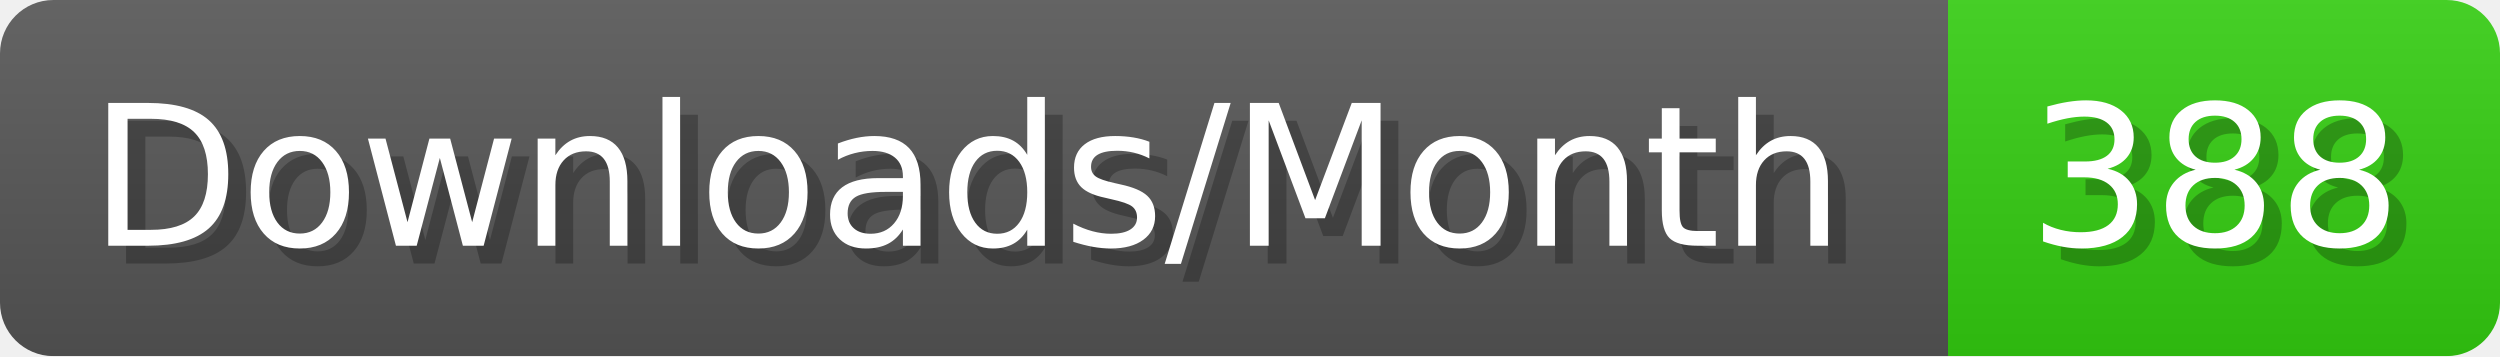
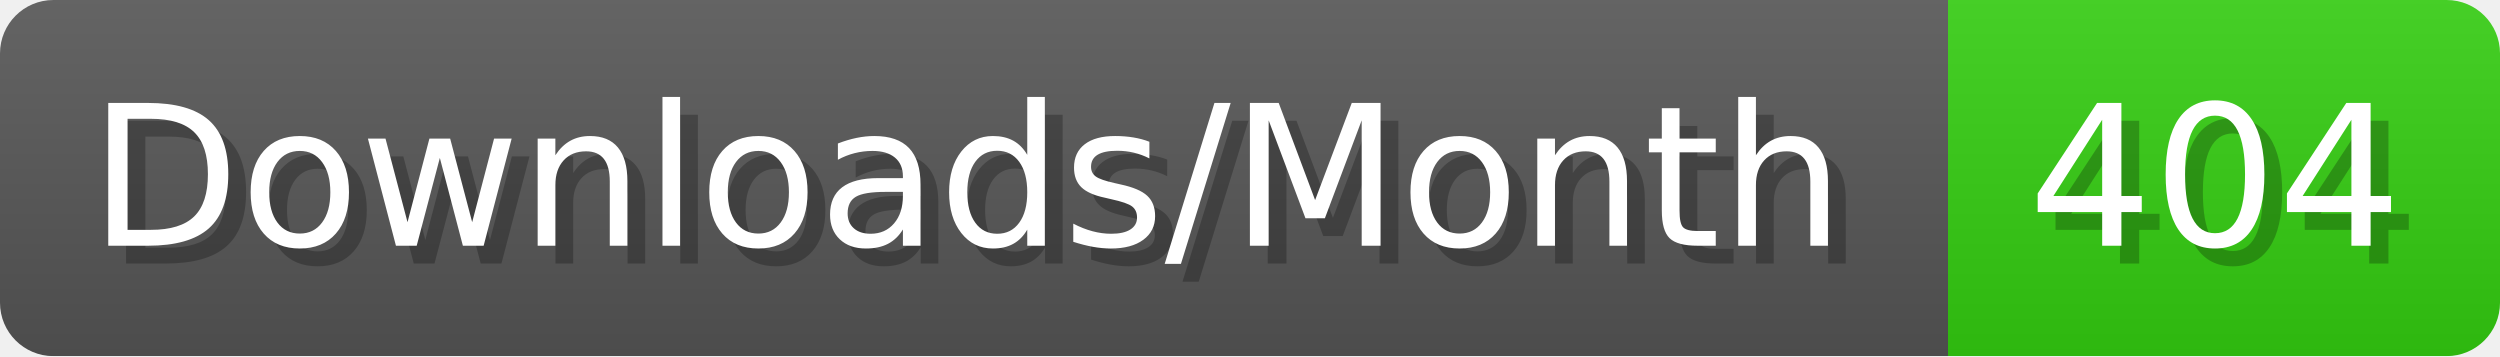
- <svg xmlns="http://www.w3.org/2000/svg" width="140.4" height="20" viewBox="0 0 1404 200" role="img" aria-label="Downloads/Month: 388">
+ <svg xmlns="http://www.w3.org/2000/svg" width="140.4" height="20" viewBox="0 0 1404 200" role="img" aria-label="Downloads/Month: 404">
  <linearGradient id="YlXUI" x2="0" y2="100%">
    <stop offset="0" stop-opacity=".1" stop-color="#EEE" />
    <stop offset="1" stop-opacity=".1" />
  </linearGradient>
  <mask id="JHhop">
    <rect width="1404" height="200" rx="30" fill="#FFF" />
  </mask>
  <g mask="url(#JHhop)">
    <rect width="1094" height="200" fill="#555" />
    <rect width="310" height="200" fill="#3C1" x="1094" />
    <rect width="1404" height="200" fill="url(#YlXUI)" />
  </g>
  <g aria-hidden="true" fill="#fff" text-anchor="start" font-family="Verdana,DejaVu Sans,sans-serif" font-size="110">
    <text x="60" y="148" textLength="994" fill="#000" opacity="0.25">Downloads/Month</text>
    <text x="50" y="138" textLength="994">Downloads/Month</text>
-     <text x="1149" y="148" textLength="210" fill="#000" opacity="0.25">388</text>
-     <text x="1139" y="138" textLength="210">388</text>
+     <text x="1149" y="148" textLength="210" fill="#000" opacity="0.25">404</text>
+     <text x="1139" y="138" textLength="210">404</text>
  </g>
</svg>
